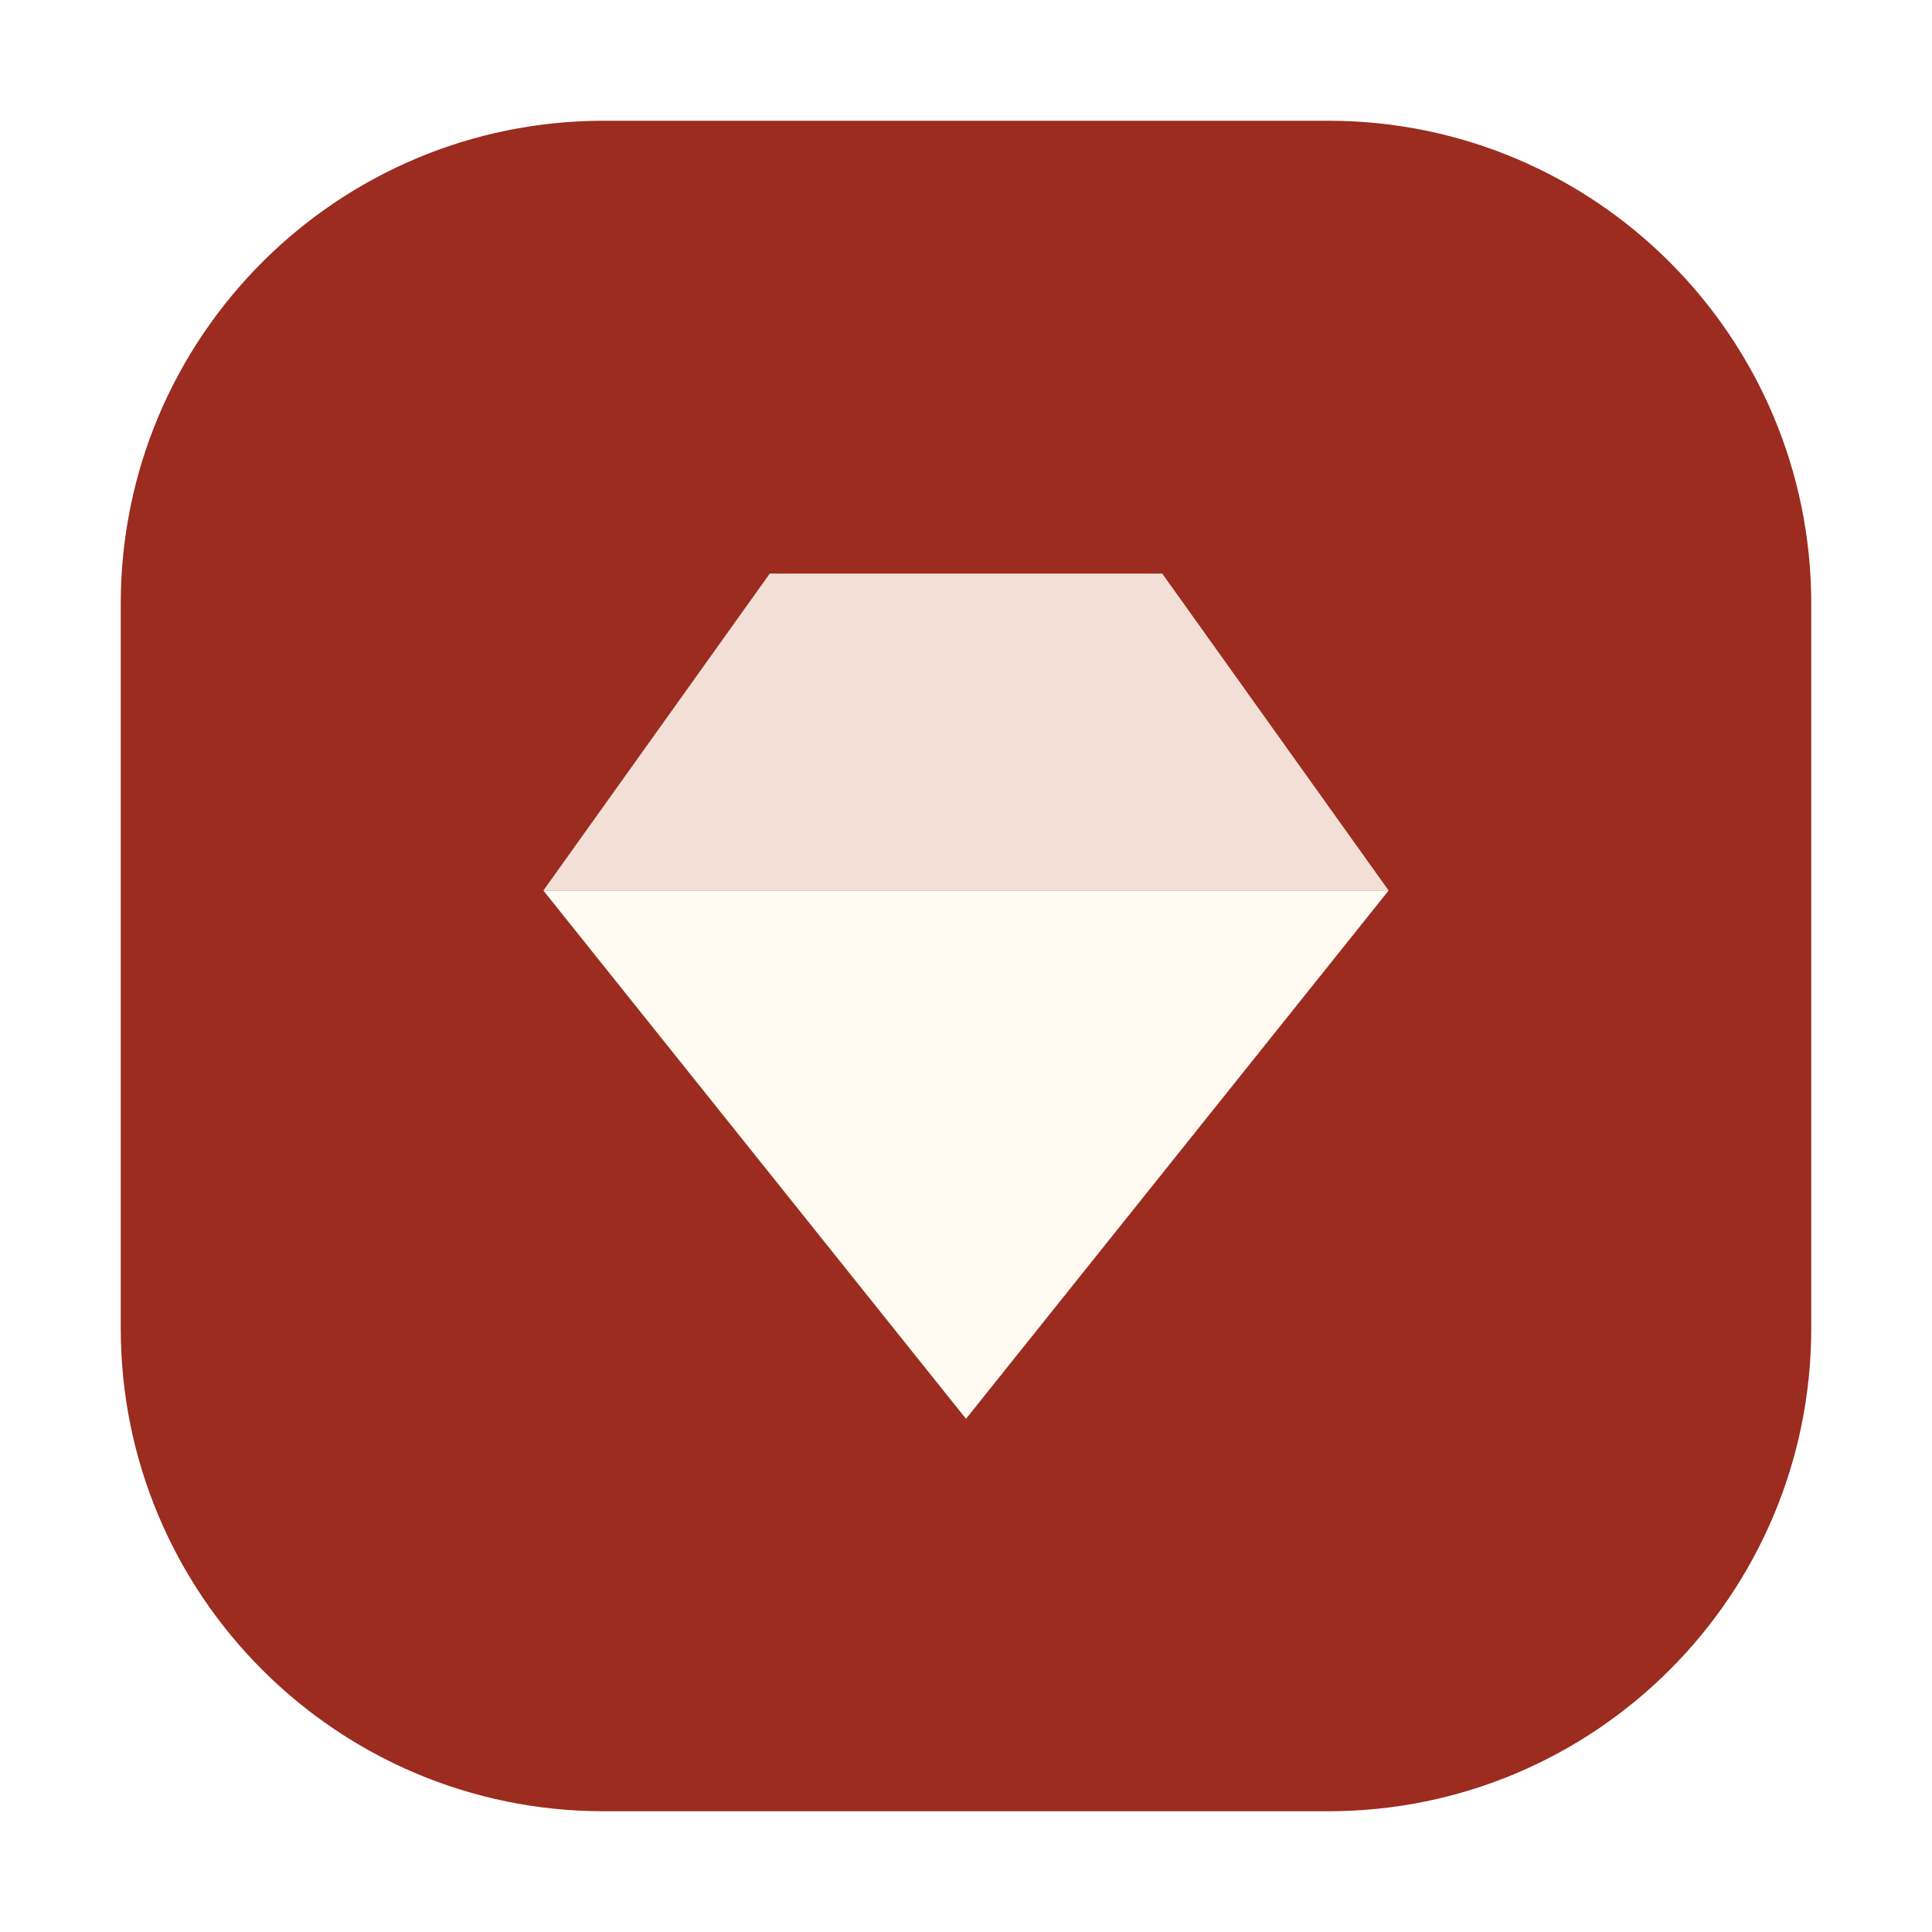
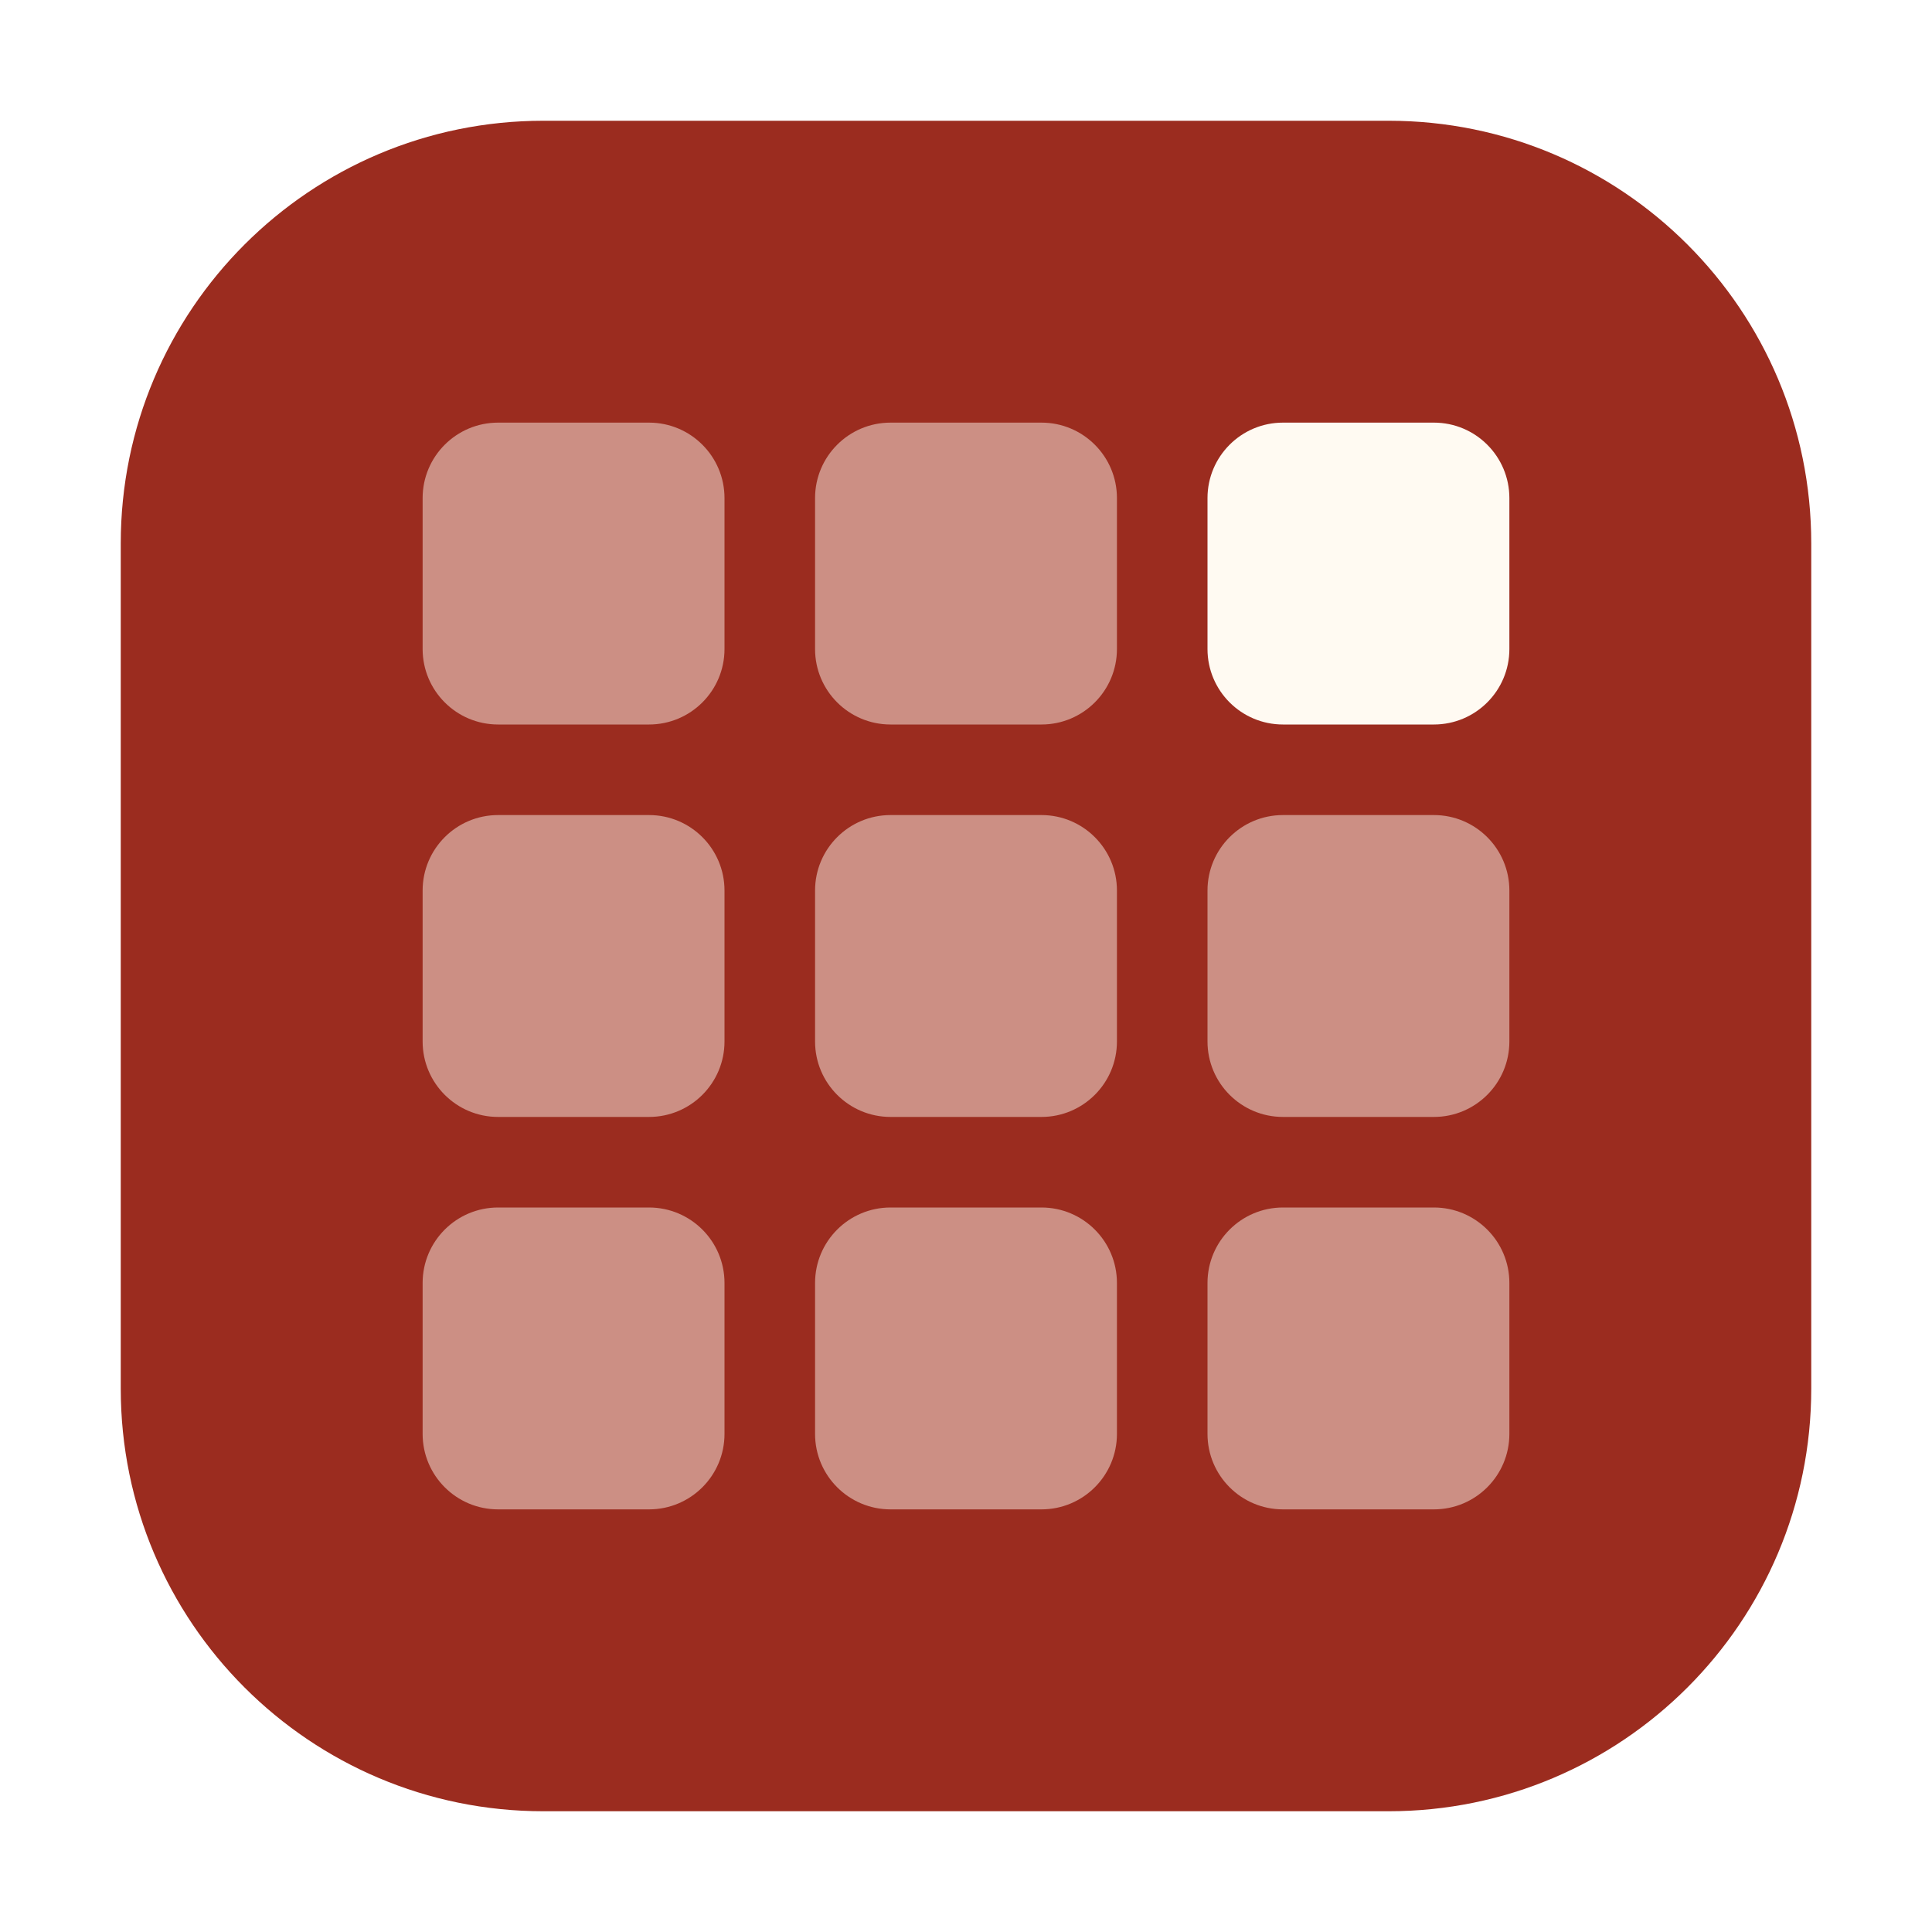
<svg xmlns="http://www.w3.org/2000/svg" viewBox="0 0 64 64">
-   <rect x="4" y="4" width="56" height="56" rx="16" fill="#9b2c1f" />
-   <path d="M25.5 19h13l7.5 10.5H18z" fill="#f3dfd6" />
-   <path d="M18 29.5h28L32 47z" fill="#fffaf2" />
+   <rect x="4" y="4" width="56" height="56" rx="14" fill="#9b2c1f" />
+   <g fill="#f3dfd6" fill-opacity=".55">
+     <rect x="14" y="14" width="10" height="10" rx="2.5" />
+     <rect x="27" y="14" width="10" height="10" rx="2.5" />
+     <rect x="14" y="27" width="10" height="10" rx="2.5" />
+     <rect x="27" y="27" width="10" height="10" rx="2.5" />
+     <rect x="40" y="27" width="10" height="10" rx="2.5" />
+     <rect x="14" y="40" width="10" height="10" rx="2.5" />
+     <rect x="27" y="40" width="10" height="10" rx="2.5" />
+     <rect x="40" y="40" width="10" height="10" rx="2.5" />
+   </g>
+   <rect x="40" y="14" width="10" height="10" rx="2.5" fill="#fffaf2" />
</svg>
